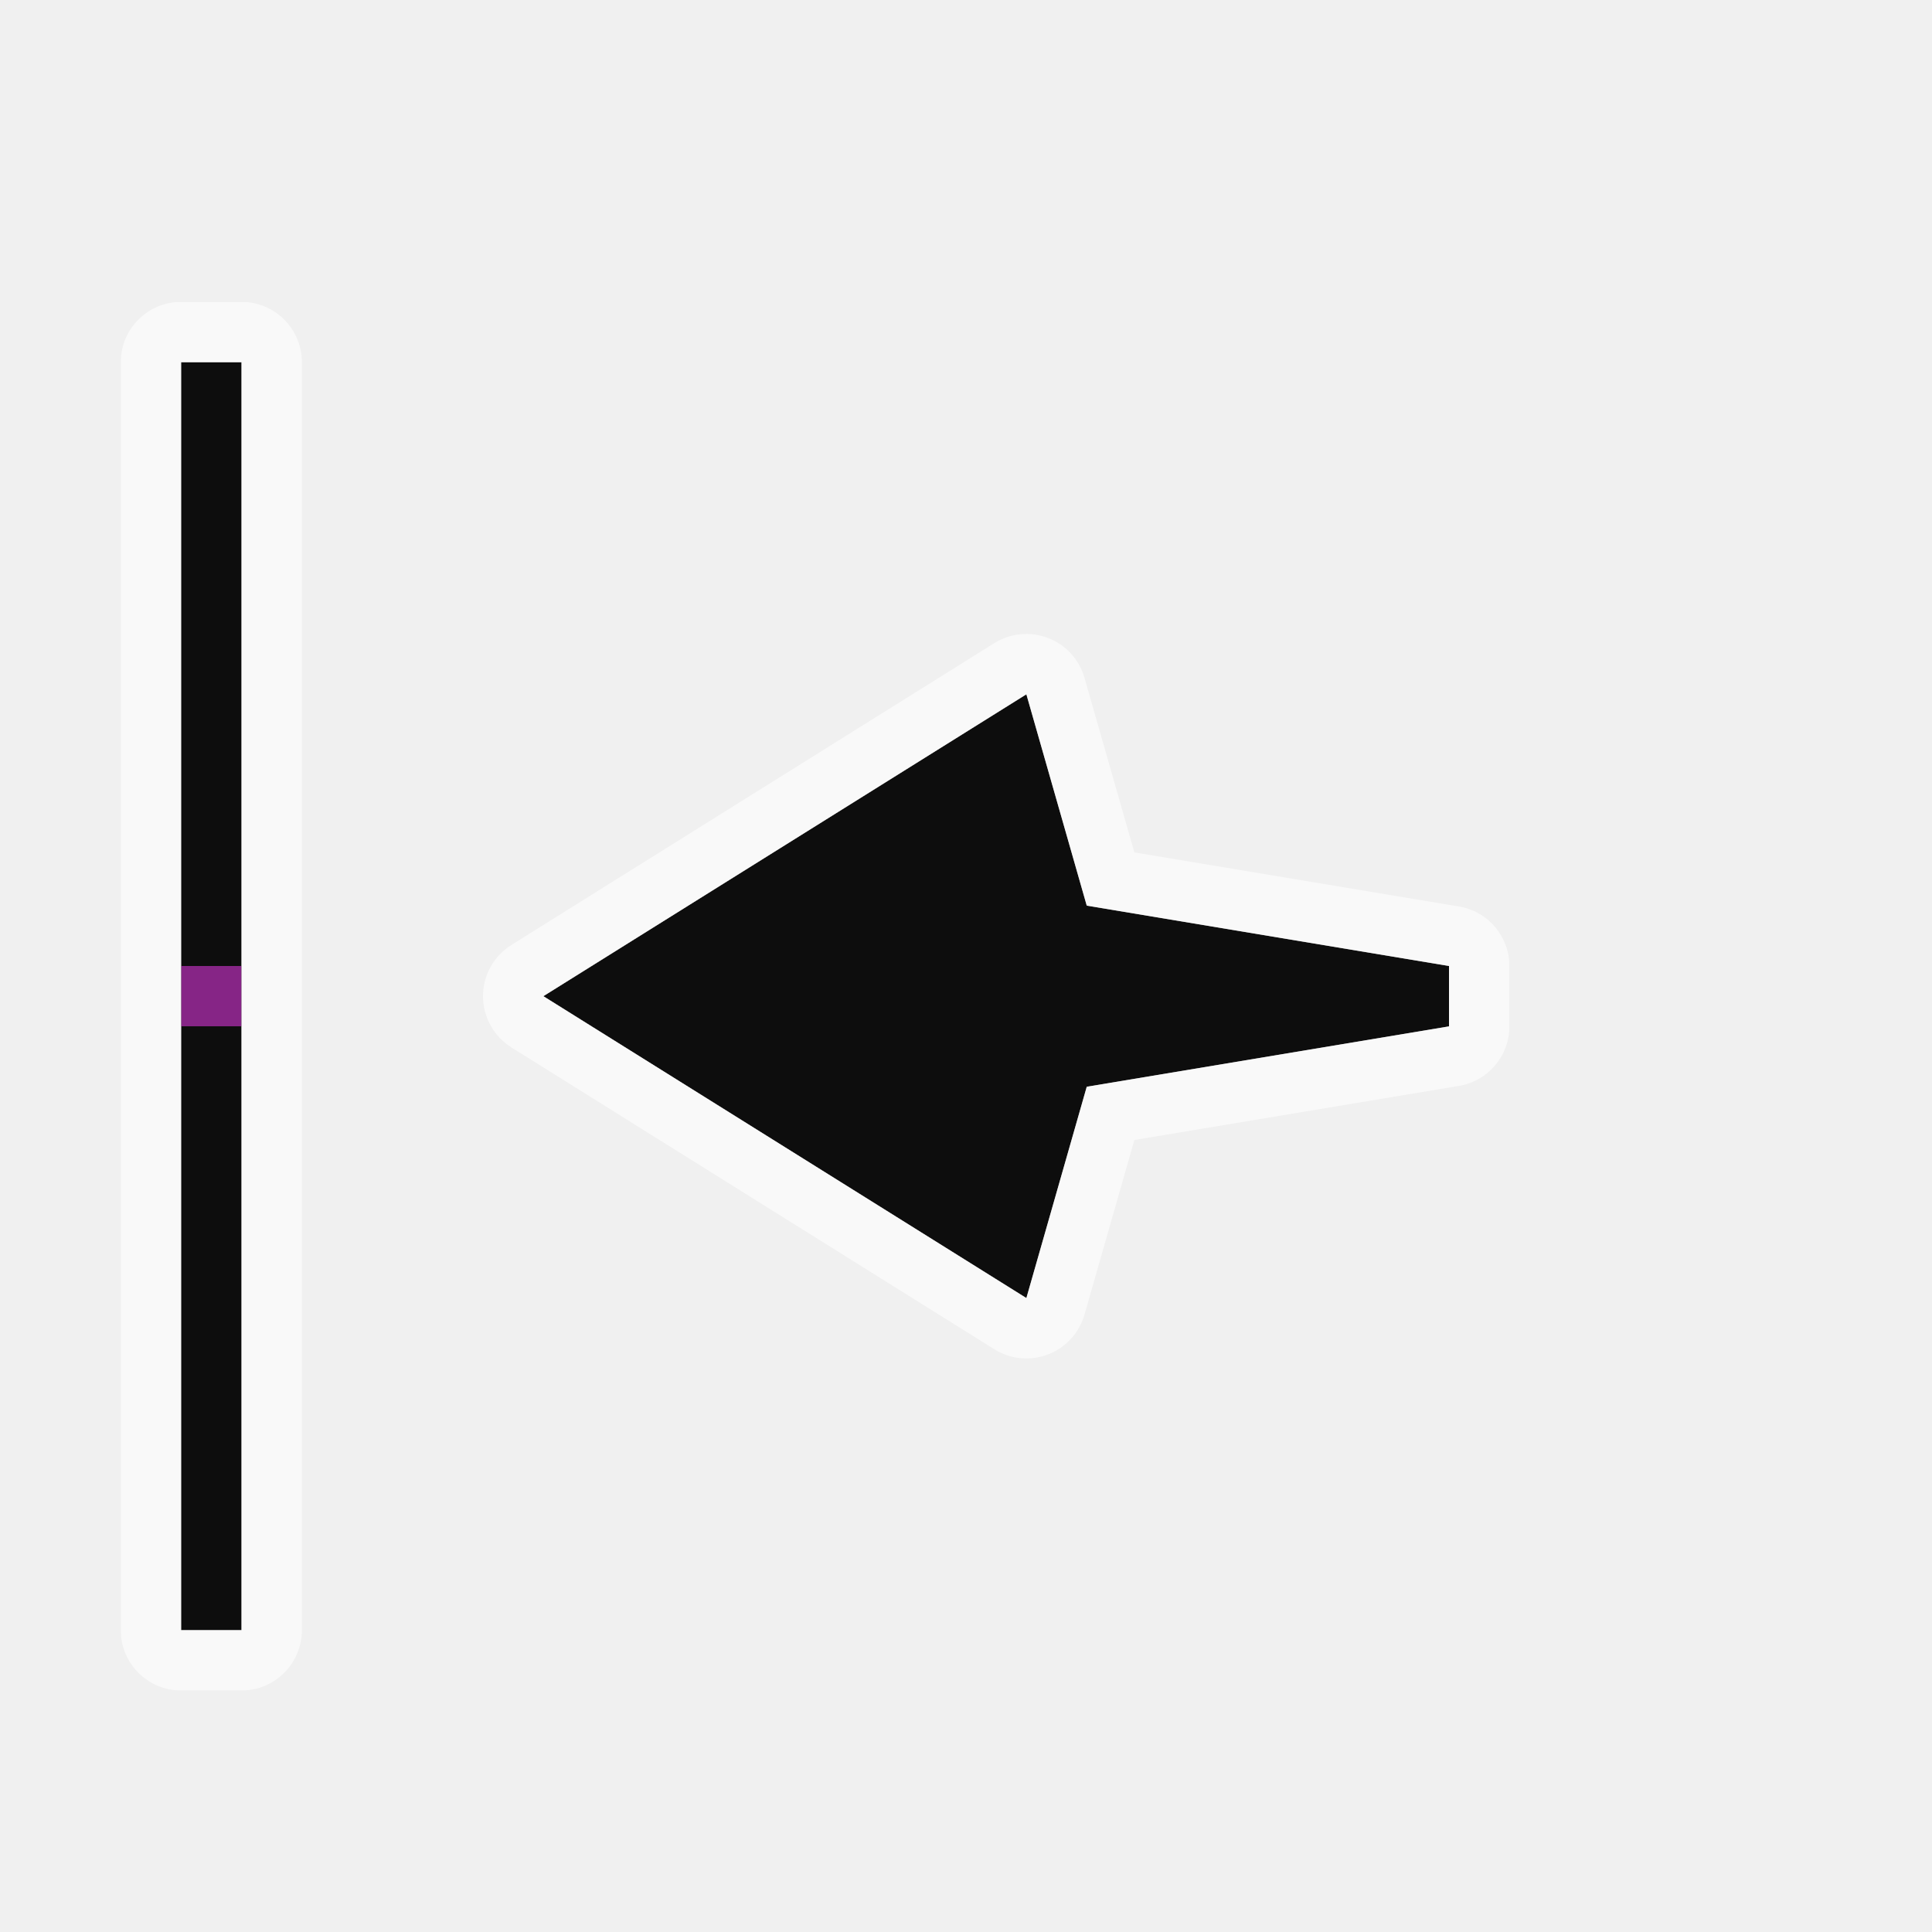
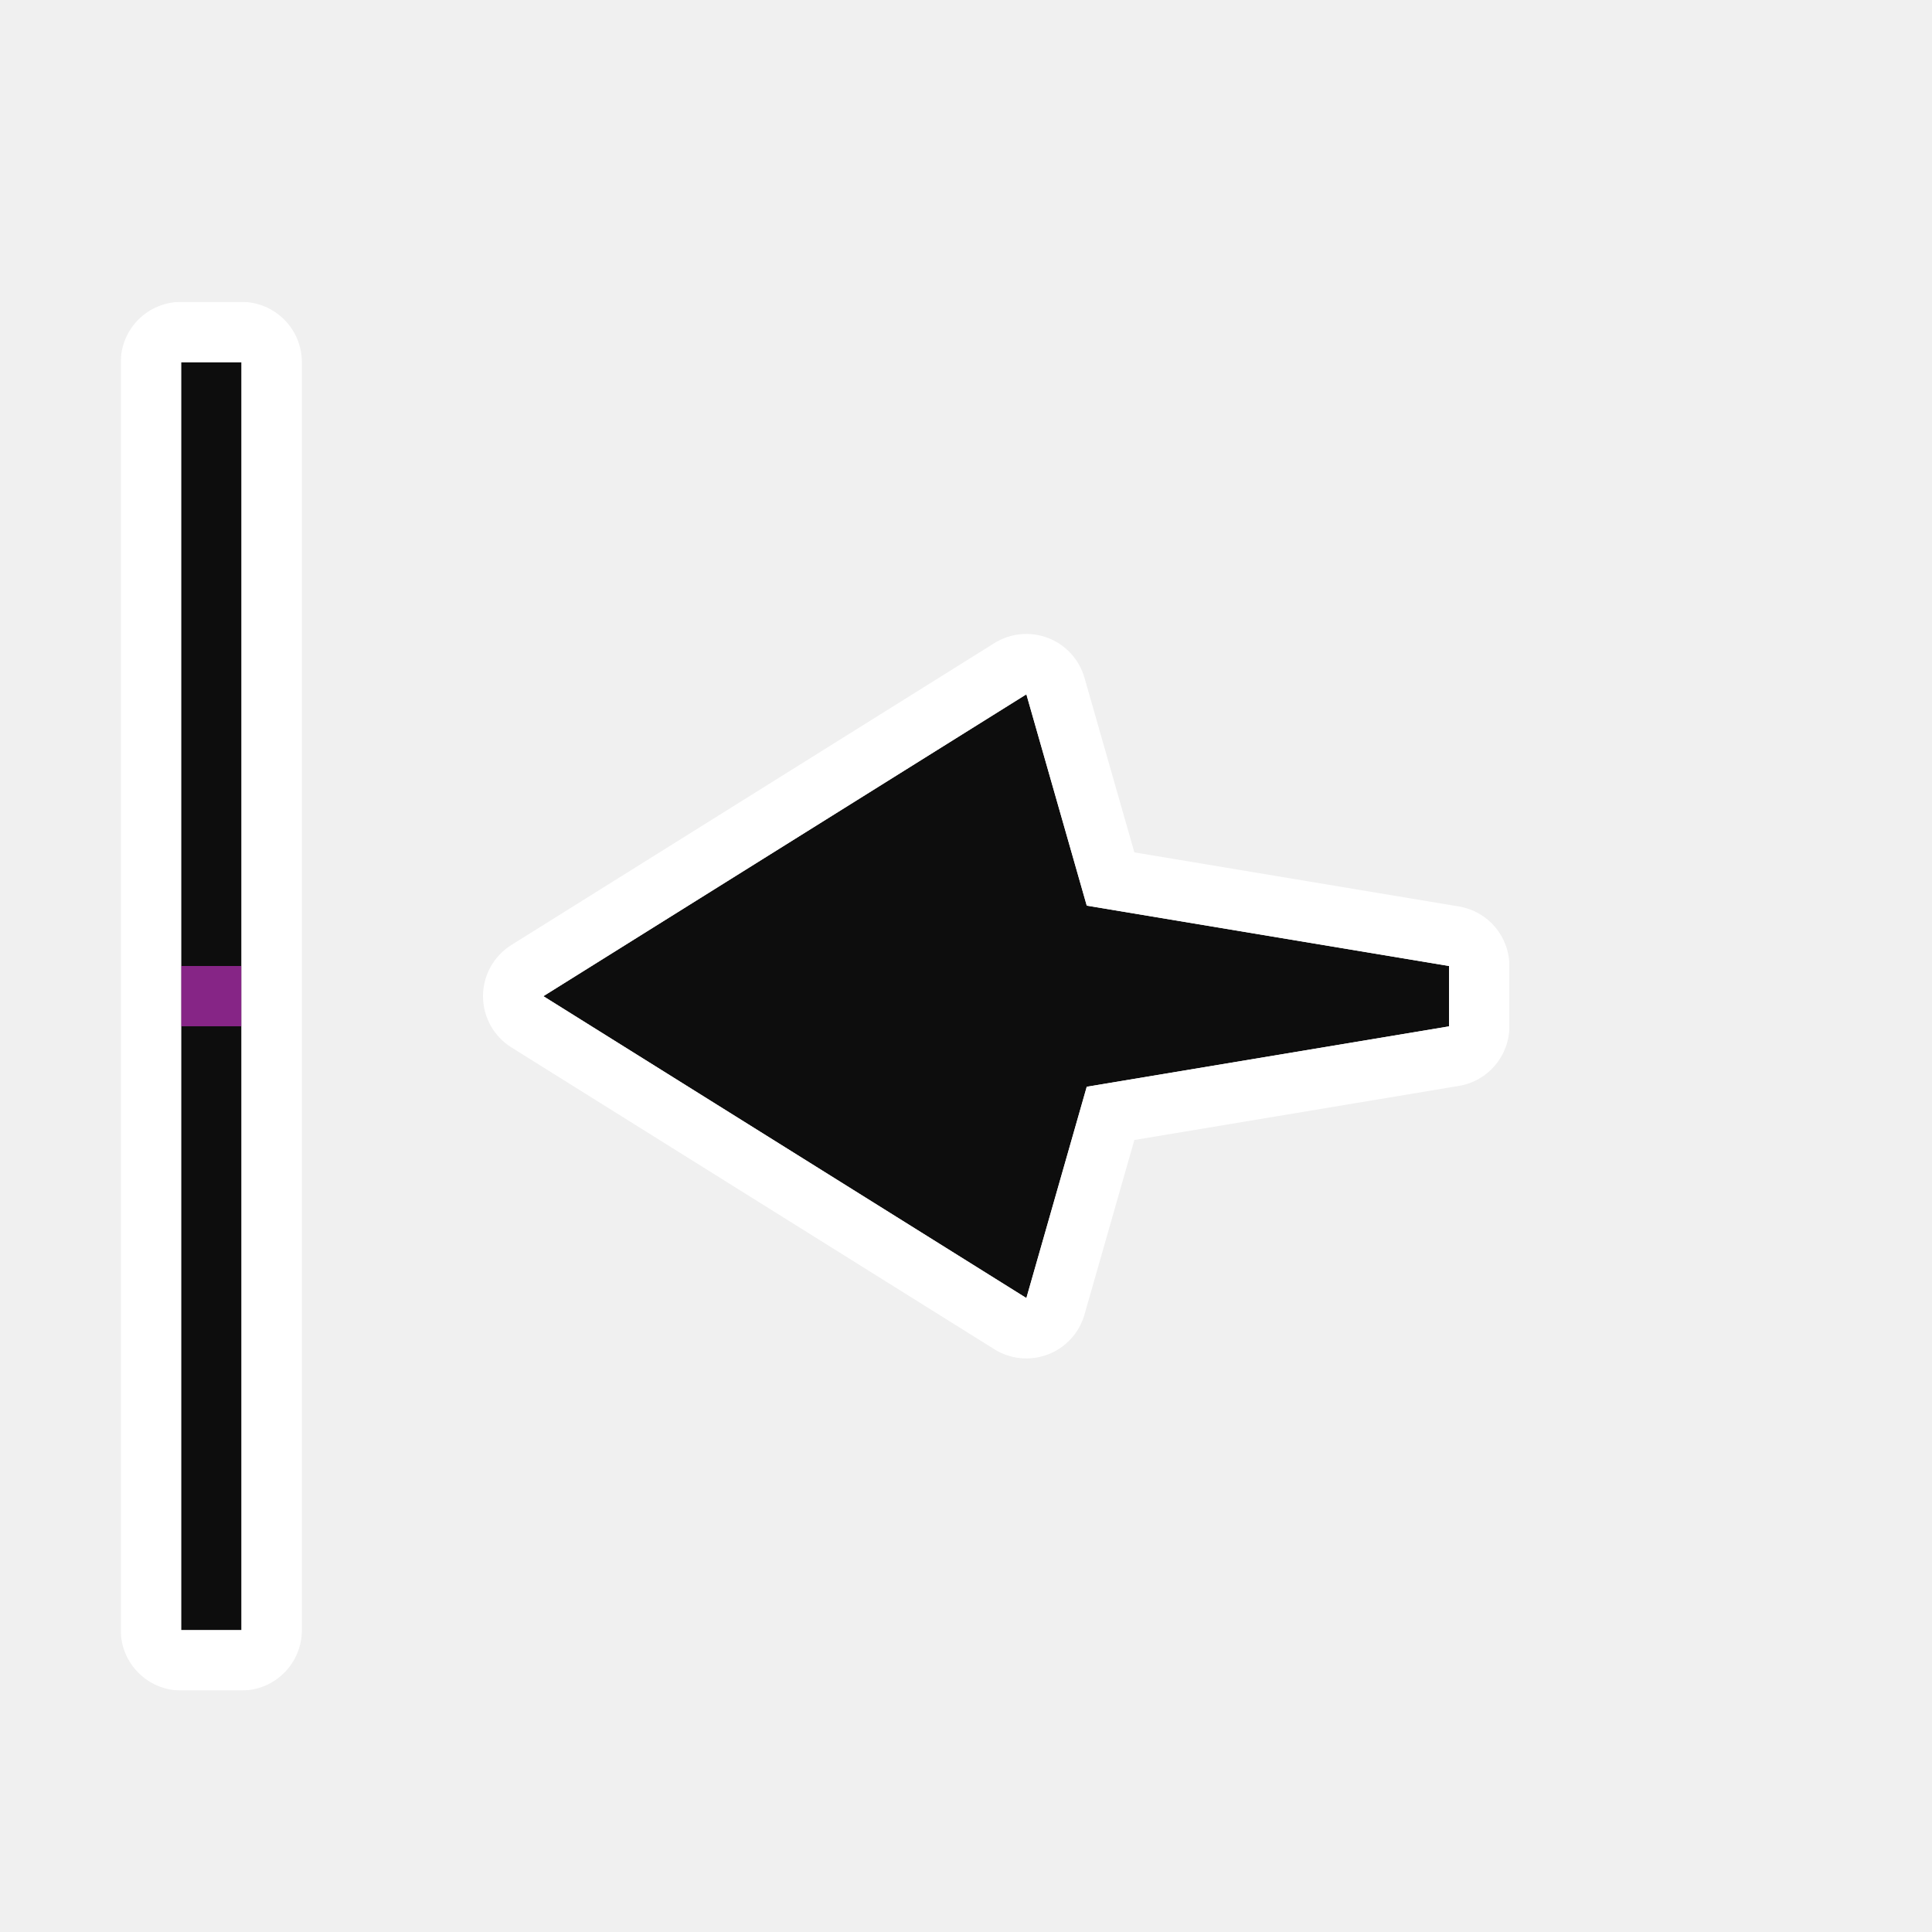
<svg xmlns="http://www.w3.org/2000/svg" width="32" height="32" viewBox="0 0 32 32" fill="none">
  <g id="cursor=w-resize, variant=dark, size=32">
    <g id="Union">
      <mask id="path-1-outside-1_2320_9203" maskUnits="userSpaceOnUse" x="2" y="5" width="23" height="23" fill="black">
        <rect fill="white" x="2" y="5" width="23" height="23" />
        <path fill-rule="evenodd" clip-rule="evenodd" d="M3 27L3 6H4L4 27H3ZM17 21.5L9 16.5L17 11.5L18 15L24 16V17L18 18L17 21.5Z" />
      </mask>
      <path fill-rule="evenodd" clip-rule="evenodd" d="M3 27L3 6H4L4 27H3ZM17 21.5L9 16.5L17 11.5L18 15L24 16V17L18 18L17 21.5Z" fill="#0D0D0D" />
-       <path d="M3 6V5C2.735 5 2.48 5.105 2.293 5.293C2.105 5.48 2 5.735 2 6H3ZM3 27H2C2 27.552 2.448 28 3 28V27ZM4 6H5C5 5.448 4.552 5 4 5V6ZM4 27V28C4.265 28 4.52 27.895 4.707 27.707C4.895 27.52 5 27.265 5 27H4ZM9 16.5L8.47 15.652C8.178 15.835 8 16.155 8 16.5C8 16.845 8.178 17.165 8.47 17.348L9 16.5ZM17 21.5L16.47 22.348C16.736 22.515 17.066 22.546 17.359 22.433C17.652 22.321 17.875 22.077 17.962 21.775L17 21.5ZM17 11.5L17.962 11.225C17.875 10.923 17.652 10.679 17.359 10.567C17.066 10.454 16.736 10.486 16.47 10.652L17 11.5ZM18 15L17.038 15.275C17.145 15.646 17.455 15.923 17.836 15.986L18 15ZM24 16H25C25 15.511 24.647 15.094 24.164 15.014L24 16ZM24 17L24.164 17.986C24.647 17.906 25 17.489 25 17H24ZM18 18L17.836 17.014C17.455 17.077 17.145 17.354 17.038 17.725L18 18ZM2 6L2 27H4L4 6H2ZM4 5H3V7H4V5ZM5 27L5 6H3L3 27H5ZM3 28H4V26H3V28ZM8.47 17.348L16.47 22.348L17.53 20.652L9.53 15.652L8.47 17.348ZM16.47 10.652L8.47 15.652L9.53 17.348L17.53 12.348L16.47 10.652ZM18.962 14.725L17.962 11.225L16.038 11.775L17.038 15.275L18.962 14.725ZM24.164 15.014L18.164 14.014L17.836 15.986L23.836 16.986L24.164 15.014ZM25 17V16H23V17H25ZM18.164 18.986L24.164 17.986L23.836 16.014L17.836 17.014L18.164 18.986ZM17.962 21.775L18.962 18.275L17.038 17.725L16.038 21.225L17.962 21.775Z" fill="white" fill-opacity="0.6" mask="url(#path-1-outside-1_2320_9203)" />
+       <path d="M3 6V5C2.735 5 2.48 5.105 2.293 5.293C2.105 5.48 2 5.735 2 6H3ZM3 27H2C2 27.552 2.448 28 3 28V27ZM4 6H5C5 5.448 4.552 5 4 5V6ZM4 27V28C4.265 28 4.52 27.895 4.707 27.707C4.895 27.52 5 27.265 5 27H4ZM9 16.5L8.47 15.652C8.178 15.835 8 16.155 8 16.5C8 16.845 8.178 17.165 8.47 17.348L9 16.5ZM17 21.5L16.47 22.348C16.736 22.515 17.066 22.546 17.359 22.433C17.652 22.321 17.875 22.077 17.962 21.775L17 21.5ZM17 11.5L17.962 11.225C17.875 10.923 17.652 10.679 17.359 10.567C17.066 10.454 16.736 10.486 16.47 10.652L17 11.5ZM18 15L17.038 15.275C17.145 15.646 17.455 15.923 17.836 15.986L18 15ZM24 16H25C25 15.511 24.647 15.094 24.164 15.014L24 16ZM24 17L24.164 17.986C24.647 17.906 25 17.489 25 17H24ZM18 18L17.836 17.014C17.455 17.077 17.145 17.354 17.038 17.725L18 18ZM2 6L2 27H4L4 6H2ZM4 5H3V7H4V5ZM5 27L5 6H3L3 27H5ZM3 28H4V26H3V28ZM8.47 17.348L16.47 22.348L17.53 20.652L9.53 15.652L8.47 17.348ZM16.47 10.652L8.47 15.652L9.53 17.348L17.53 12.348L16.47 10.652ZM18.962 14.725L17.962 11.225L16.038 11.775L17.038 15.275L18.962 14.725ZM24.164 15.014L18.164 14.014L17.836 15.986L23.836 16.986L24.164 15.014ZM25 17V16H23V17H25ZM18.164 18.986L24.164 17.986L23.836 16.014L17.836 17.014L18.164 18.986ZM17.962 21.775L18.962 18.275L17.038 17.725L16.038 21.225L17.962 21.775Z" fill="white" mask="url(#path-1-outside-1_2320_9203)" />
    </g>
    <g id="hotspot" clip-path="url(#clip0_2320_9203)">
      <rect id="center" opacity="0.5" x="3" y="16" width="1" height="1" fill="#FF3DFF" />
    </g>
  </g>
  <defs>
    <clipPath id="clip0_2320_9203">
      <rect width="1" height="1" fill="white" transform="translate(3 16)" />
    </clipPath>
  </defs>
</svg>
